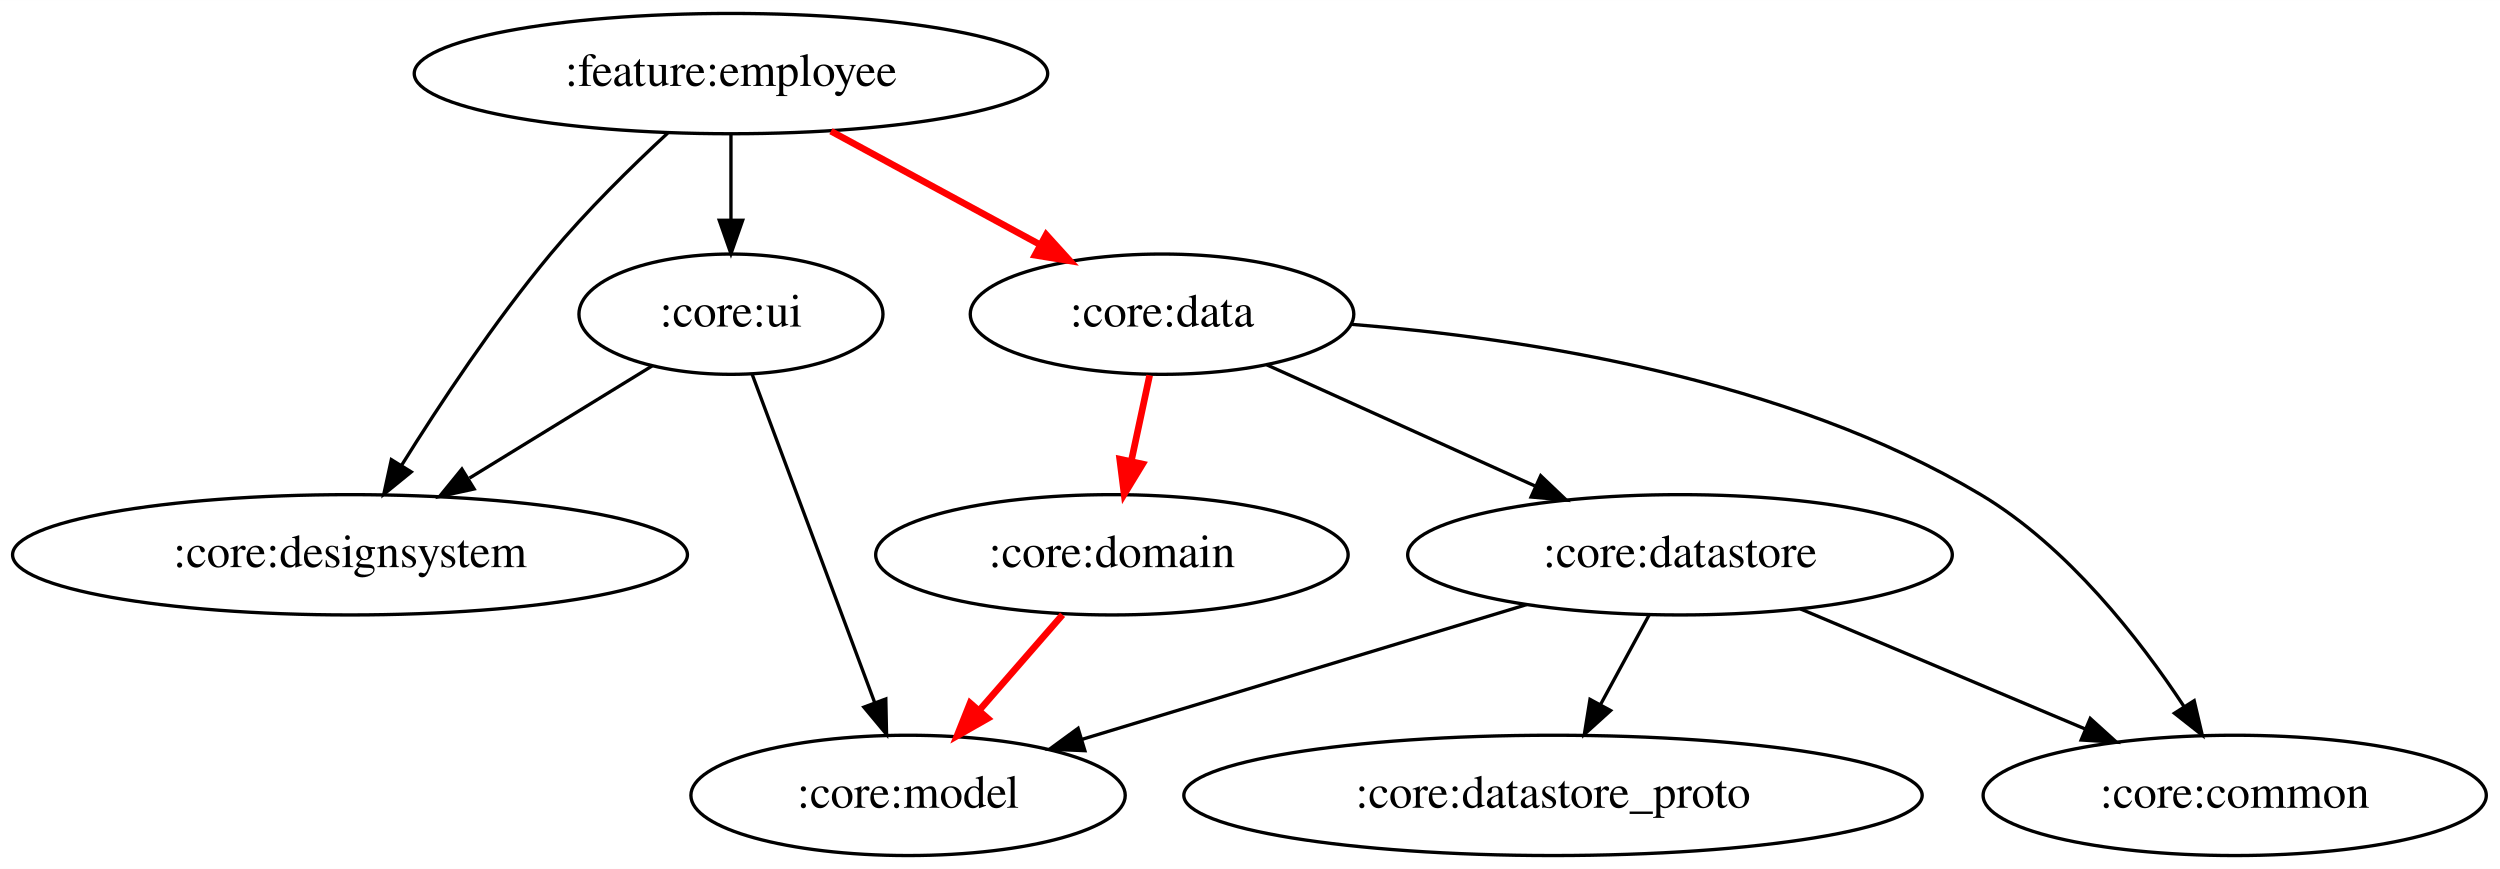
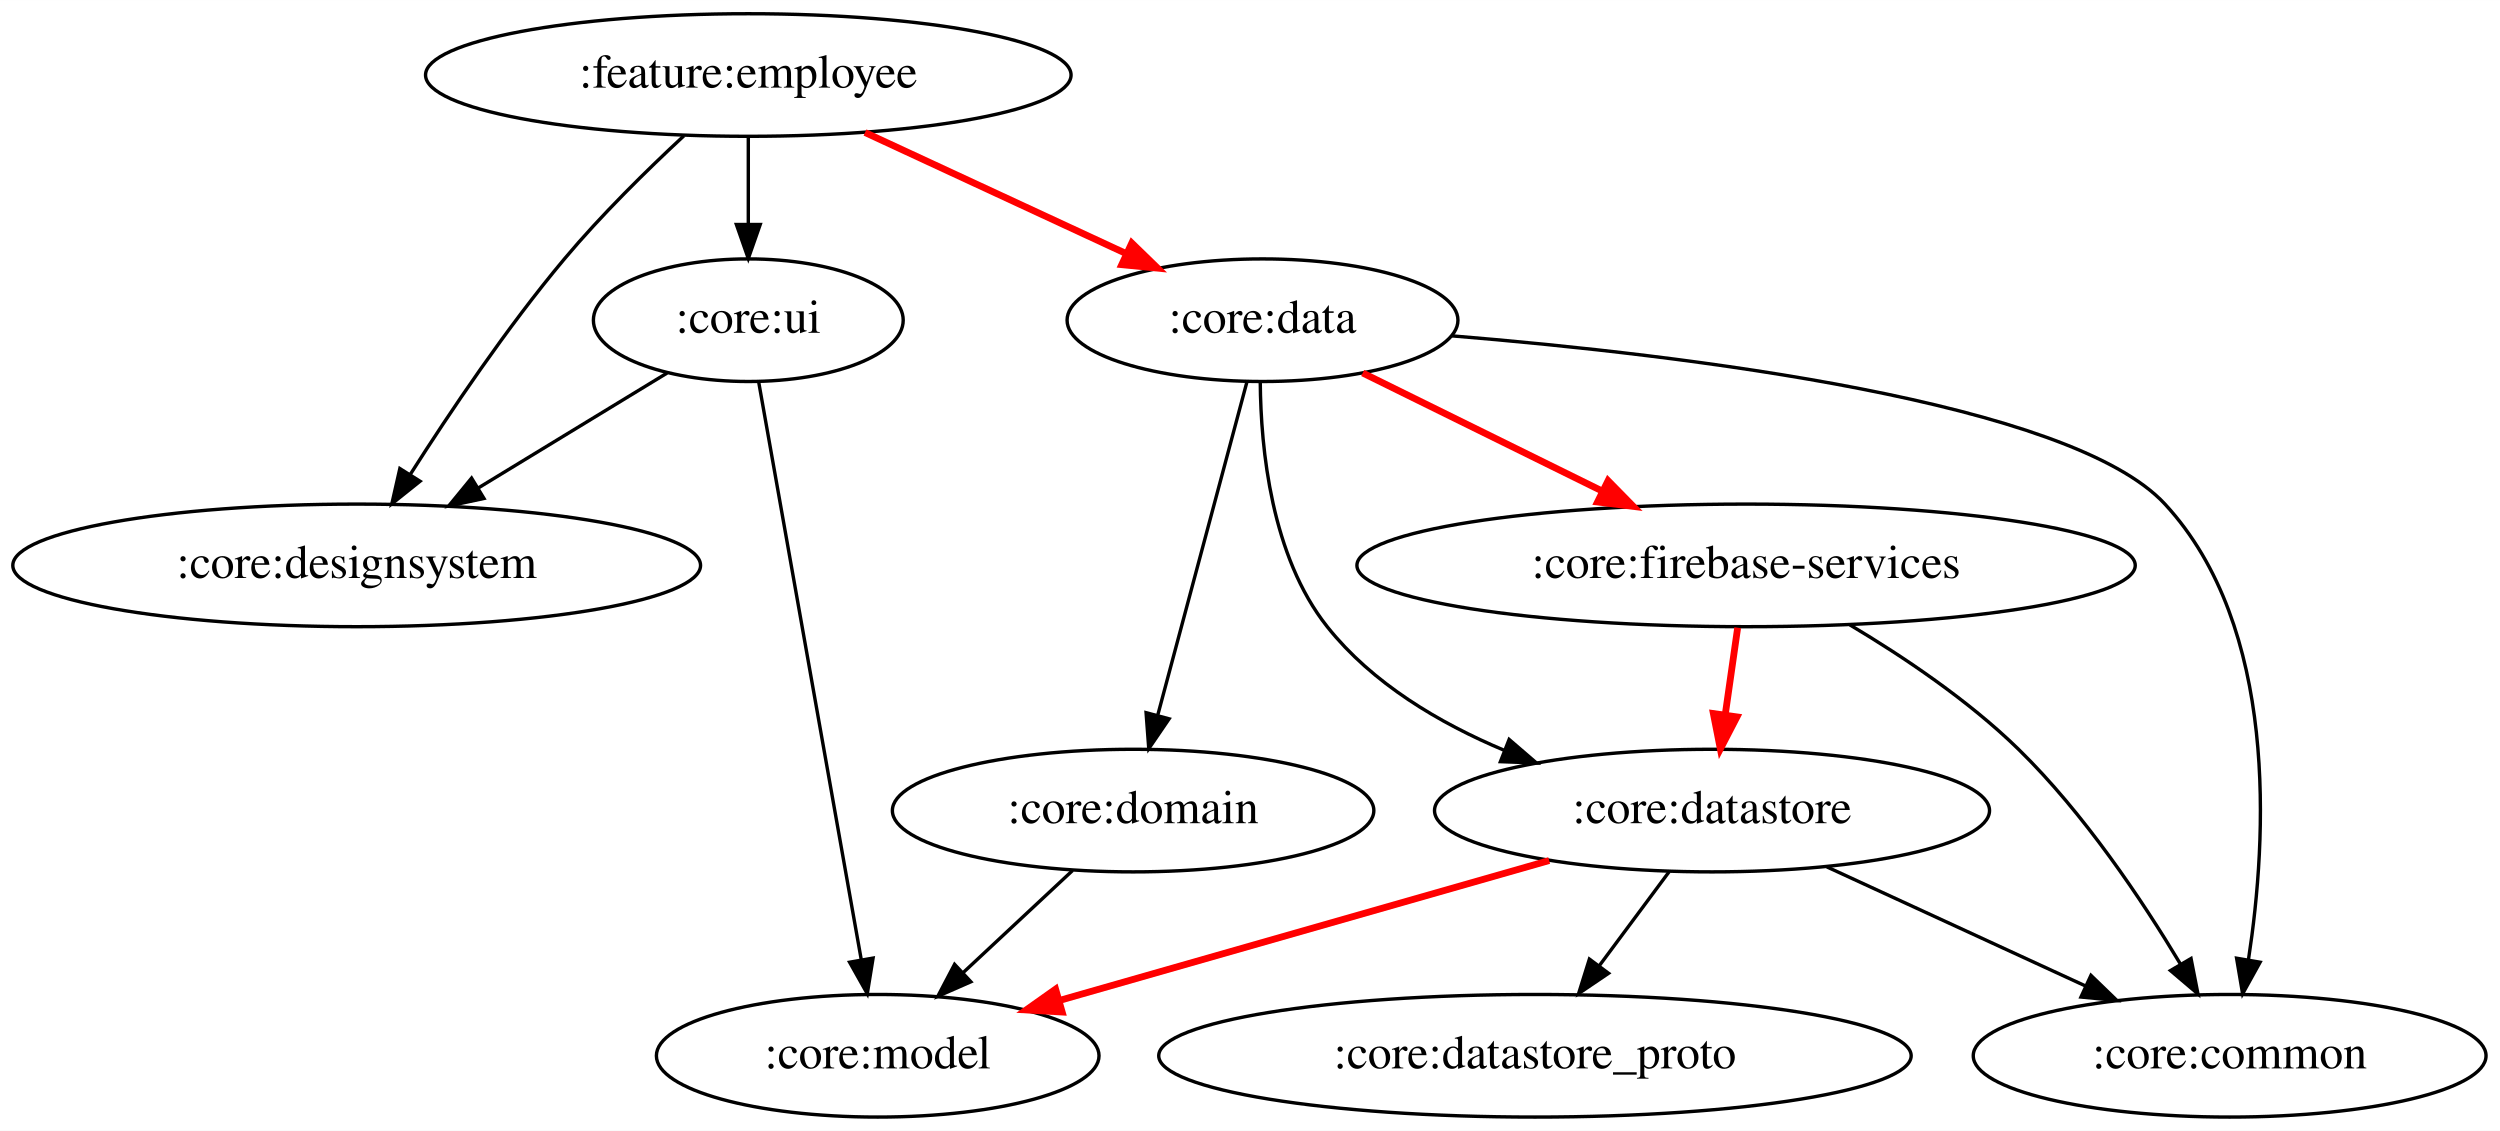
- <svg xmlns="http://www.w3.org/2000/svg" width="748pt" height="260pt" viewBox="0 0 748.13 260">
+ <svg xmlns="http://www.w3.org/2000/svg" width="734pt" height="332pt" viewBox="0 0 734.13 332">
  <g class="graph">
-     <path d="M0 260V0h748.13v260z" fill="#fff" stroke="transparent" />
-     <g class="node" transform="translate(4 256)">
-       <ellipse cx="214.74" cy="-234" fill="none" stroke="#000" rx="94.78" ry="18" />
-       <text x="214.74" y="-230.3" font-family="Times,serif" font-size="14" text-anchor="middle">:feature:employee</text>
+     <path fill="#fff" stroke="transparent" d="M0 332V0h734.13v332z" />
+     <g class="node" transform="translate(4 328)">
+       <ellipse cx="215.74" cy="-306" fill="none" stroke="#000" rx="94.78" ry="18" />
+       <text x="215.74" y="-302.3" font-family="Times,serif" font-size="14" text-anchor="middle">:feature:employee
+             </text>
    </g>
-     <g class="node" transform="translate(4 256)">
-       <ellipse cx="214.74" cy="-162" fill="none" stroke="#000" rx="45.49" ry="18" />
-       <text x="214.74" y="-158.3" font-family="Times,serif" font-size="14" text-anchor="middle">:core:ui</text>
+     <g class="node" transform="translate(4 328)">
+       <ellipse cx="215.74" cy="-234" fill="none" stroke="#000" rx="45.49" ry="18" />
+       <text x="215.74" y="-230.3" font-family="Times,serif" font-size="14" text-anchor="middle">:core:ui
+             </text>
    </g>
    <g stroke="#000" class="edge">
-       <path fill="none" d="M218.74 40.3v25.59" />
-       <path d="m222.24 65.9-3.5 10-3.5-10z" />
+       <path fill="none" d="M219.74 40.3v25.59" />
+       <path d="m223.24 65.9-3.5 10-3.5-10z" />
    </g>
-     <g class="node" transform="translate(4 256)">
-       <ellipse cx="100.74" cy="-90" fill="none" stroke="#000" rx="100.98" ry="18" />
-       <text x="100.74" y="-86.3" font-family="Times,serif" font-size="14" text-anchor="middle">:core:designsystem</text>
+     <g class="node" transform="translate(4 328)">
+       <ellipse cx="100.74" cy="-162" fill="none" stroke="#000" rx="100.98" ry="18" />
+       <text x="100.74" y="-158.3" font-family="Times,serif" font-size="14" text-anchor="middle">:core:designsystem
+             </text>
    </g>
    <g stroke="#000" class="edge">
-       <path fill="none" d="M199.81 39.81C189 49.82 175.5 63.07 164.74 76c-16.72 20.1-33.13 44.9-44.56 63.21" />
-       <path d="m123.07 141.2-8.22 6.68 2.26-10.35z" />
+       <path fill="none" d="M200.84 39.84c-10.8 10.03-24.3 23.28-35.1 36.16-16.89 20.14-33.58 44.93-45.23 63.23" />
+       <path d="m123.35 141.29-8.28 6.61 2.35-10.33z" />
    </g>
-     <g class="node" transform="translate(4 256)">
-       <ellipse cx="343.74" cy="-162" fill="none" stroke="#000" rx="57.39" ry="18" />
-       <text x="343.74" y="-158.3" font-family="Times,serif" font-size="14" text-anchor="middle">:core:data</text>
+     <g class="node" transform="translate(4 328)">
+       <ellipse cx="366.74" cy="-234" fill="none" stroke="#000" rx="57.39" ry="18" />
+       <text x="366.74" y="-230.3" font-family="Times,serif" font-size="14" text-anchor="middle">:core:data
+             </text>
    </g>
    <g stroke="red" stroke-width="2" class="edge">
-       <path fill="none" d="M248.66 39.24c18.63 10.11 42.73 23.18 62.5 33.91" />
-       <path d="m313.07 70.2 7.12 7.85-10.46-1.7z" fill="red" />
+       <path fill="none" d="M254.01 38.88c22.81 10.58 52.87 24.52 76.77 35.6" />
+       <path fill="red" d="m332.35 71.34 7.6 7.38-10.55-1.03z" />
    </g>
    <g stroke="#000" class="edge">
-       <path fill="none" d="M195.12 109.5c-15.77 9.69-36.81 22.61-54.62 33.54" />
-       <path d="m141.88 146.3-10.35 2.25 6.69-8.21z" />
+       <path fill="none" d="M195.91 109.5c-16.05 9.78-37.52 22.84-55.59 33.84" />
+       <path d="m142.12 146.34-10.36 2.21 6.72-8.19z" />
    </g>
-     <g class="node" transform="translate(4 256)">
-       <ellipse cx="267.74" cy="-18" fill="none" stroke="#000" rx="64.99" ry="18" />
-       <text x="267.74" y="-14.3" font-family="Times,serif" font-size="14" text-anchor="middle">:core:model</text>
+     <g class="node" transform="translate(4 328)">
+       <ellipse cx="253.74" cy="-18" fill="none" stroke="#000" rx="64.99" ry="18" />
+       <text x="253.74" y="-14.3" font-family="Times,serif" font-size="14" text-anchor="middle">:core:model
+             </text>
    </g>
    <g stroke="#000" class="edge">
-       <path fill="none" d="M225.03 111.85c9.07 24.31 25.94 69.49 36.73 98.4" />
-       <path d="m265.08 209.14.22 10.59-6.78-8.14z" />
+       <path fill="none" d="M222.79 112.15c6.58 37.1 22.2 125.04 30.14 169.75" />
+       <path d="m256.38 281.31-1.7 10.46-5.19-9.24z" />
    </g>
-     <g class="node" transform="translate(4 256)">
+     <g class="node" transform="translate(4 328)">
      <ellipse cx="328.74" cy="-90" fill="none" stroke="#000" rx="70.69" ry="18" />
      <text x="328.74" y="-86.3" font-family="Times,serif" font-size="14" text-anchor="middle">:core:domain</text>
    </g>
-     <g stroke="red" stroke-width="2" class="edge">
-       <path fill="none" d="M344.03 112.3c-1.65 7.72-3.64 16.99-5.48 25.59" />
-       <path d="m341.92 138.85-5.51 9.05-1.33-10.52z" fill="red" />
+     <g stroke="#000" class="edge">
+       <path fill="none" d="M366.16 112.13c-6.51 24.31-18.48 69.05-26.19 97.86" />
+       <path d="m343.31 211.06-5.97 8.75-.79-10.56z" />
    </g>
-     <g class="node" transform="translate(4 256)">
-       <ellipse cx="664.74" cy="-18" fill="none" stroke="#000" rx="75.29" ry="18" />
-       <text x="664.74" y="-14.3" font-family="Times,serif" font-size="14" text-anchor="middle">:core:common</text>
+     <g class="node" transform="translate(4 328)">
+       <ellipse cx="650.74" cy="-18" fill="none" stroke="#000" rx="75.29" ry="18" />
+       <text x="650.74" y="-14.3" font-family="Times,serif" font-size="14" text-anchor="middle">:core:common
+             </text>
    </g>
    <g stroke="#000" class="edge">
-       <path fill="none" d="M404.26 97.02c52.22 4.14 130.29 16.22 188.48 50.98 25.98 15.52 47.46 43.11 60.88 63.47" />
-       <path d="m656.61 209.66 2.42 10.31-8.32-6.55z" />
+       <path fill="none" d="M426.07 98.57c69.19 5.69 181.94 19.39 209.67 49.43 33.39 36.17 30.02 98.07 24.54 133.66" />
+       <path d="m663.68 282.53-5.13 9.27-1.77-10.45z" />
    </g>
-     <g class="node" transform="translate(4 256)">
+     <g class="node" transform="translate(4 328)">
      <ellipse cx="498.74" cy="-90" fill="none" stroke="#000" rx="81.49" ry="18" />
      <text x="498.74" y="-86.3" font-family="Times,serif" font-size="14" text-anchor="middle">:core:datastore</text>
    </g>
    <g stroke="#000" class="edge">
-       <path fill="none" d="M379.11 109.17c23.06 10.41 54.69 24.69 80.18 36.21" />
-       <path d="m461.06 142.34 7.67 7.3-10.55-.93z" />
+       <path fill="none" d="M370.08 112.3c.16 19.46 3.25 51.04 19.66 71.7 13.2 16.62 32.85 28.28 52.08 36.35" />
+       <path d="m443.16 217.11 8.03 6.91-10.59-.39z" />
+     </g>
+     <g class="node" transform="translate(4 328)">
+       <ellipse cx="508.74" cy="-162" fill="none" stroke="#000" rx="114.28" ry="18" />
+       <text x="508.74" y="-158.3" font-family="Times,serif" font-size="14" text-anchor="middle">:core:firebase-services
+             </text>
    </g>
    <g stroke="red" stroke-width="2" class="edge">
-       <path fill="none" d="M317.97 183.95c-7.49 8.59-16.73 19.19-24.97 28.65" />
-       <path d="m295.58 214.97-9.21 5.24 3.93-9.84z" fill="red" />
+       <path fill="none" d="M400.16 109.5c20.35 10.04 47.74 23.53 70.4 34.71" />
+       <path fill="red" d="m472.21 141.12 7.42 7.56-10.52-1.29z" />
    </g>
    <g stroke="#000" class="edge">
-       <path fill="none" d="m456.83 180.91-133.19 40.36" />
-       <path d="m324.65 224.62-10.58-.45 8.55-6.25z" />
+       <path fill="none" d="M314.97 255.59c-9.62 8.98-21.67 20.22-32.22 30.07" />
+       <path d="m285.09 288.27-9.7 4.26 4.92-9.38z" />
+     </g>
+     <g stroke="red" stroke-width="2" class="edge">
+       <path fill="none" d="M454.92 252.66c-41.34 11.81-101.03 28.87-143.9 41.12" />
+       <path fill="red" d="m311.91 297.16-10.58-.61 8.65-6.12z" />
    </g>
    <g stroke="#000" class="edge">
-       <path fill="none" d="M538.76 182.19c24.97 10.53 58.39 24.62 85.1 35.88" />
-       <path d="m625.51 214.97 7.85 7.11-10.57-.66z" />
+       <path fill="none" d="M536.47 254.54c22.4 10.31 51.97 23.92 75.93 34.96" />
+       <path d="m614.01 286.39 7.61 7.36-10.54-1z" />
    </g>
-     <g class="node" transform="translate(4 256)">
-       <ellipse cx="460.74" cy="-18" fill="none" stroke="#000" rx="110.48" ry="18" />
-       <text x="460.74" y="-14.3" font-family="Times,serif" font-size="14" text-anchor="middle">:core:datastore_proto</text>
+     <g class="node" transform="translate(4 328)">
+       <ellipse cx="446.74" cy="-18" fill="none" stroke="#000" rx="110.48" ry="18" />
+       <text x="446.74" y="-14.3" font-family="Times,serif" font-size="14" text-anchor="middle">:core:datastore_proto
+             </text>
    </g>
    <g stroke="#000" class="edge">
-       <path fill="none" d="M493.54 183.95c-4.37 8.04-9.69 17.85-14.56 26.82" />
-       <path d="m481.97 212.61-7.85 7.11 1.69-10.45z" />
+       <path fill="none" d="M490.15 255.95c-6.16 8.3-13.72 18.47-20.56 27.67" />
+       <path d="m472.35 285.78-8.78 5.94 3.16-10.11z" />
+     </g>
+     <g stroke="#000" class="edge">
+       <path fill="none" d="M543.21 183.46c15.83 9.43 34.87 22.22 49.53 36.54 19.22 18.77 36.27 44.26 47.6 63.15" />
+       <path d="m643.4 281.44 2.03 10.39-8.07-6.85z" />
+     </g>
+     <g stroke="red" stroke-width="2" class="edge">
+       <path fill="none" d="M510.27 184.3c-1.1 7.72-2.43 16.99-3.66 25.59" />
+       <path fill="red" d="m510.06 210.49-4.88 9.41-2.05-10.4z" />
    </g>
  </g>
</svg>
